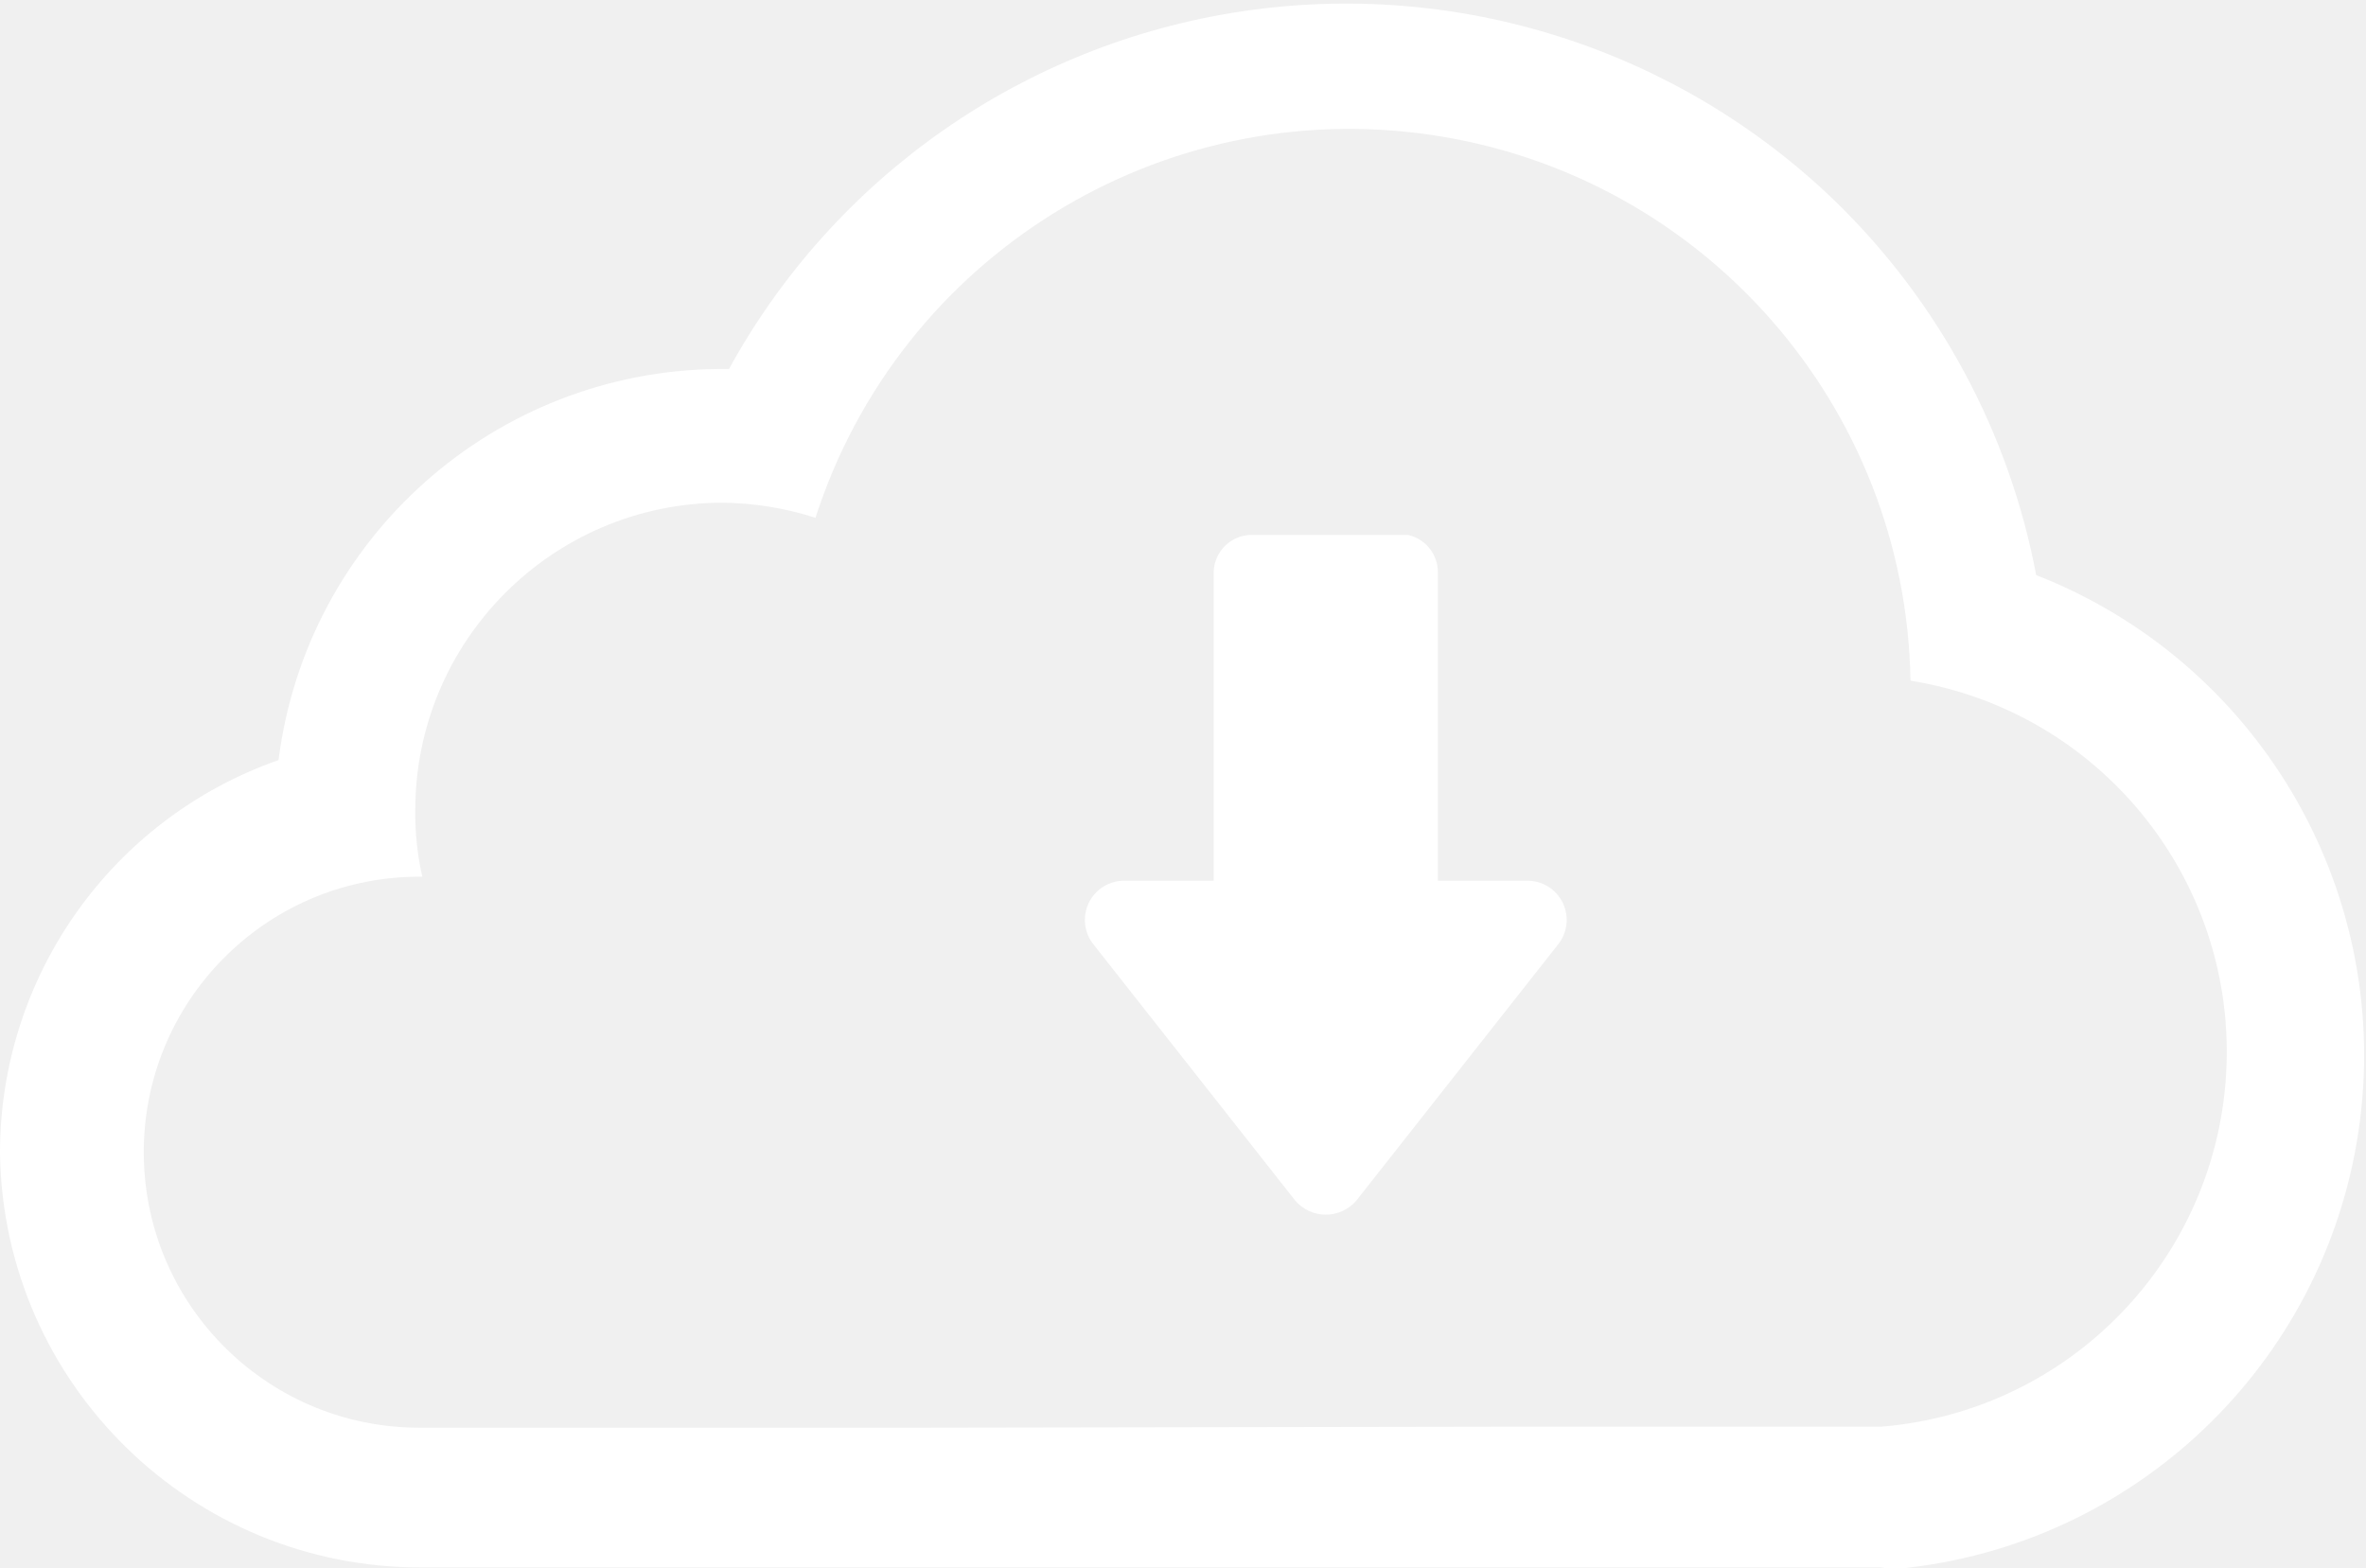
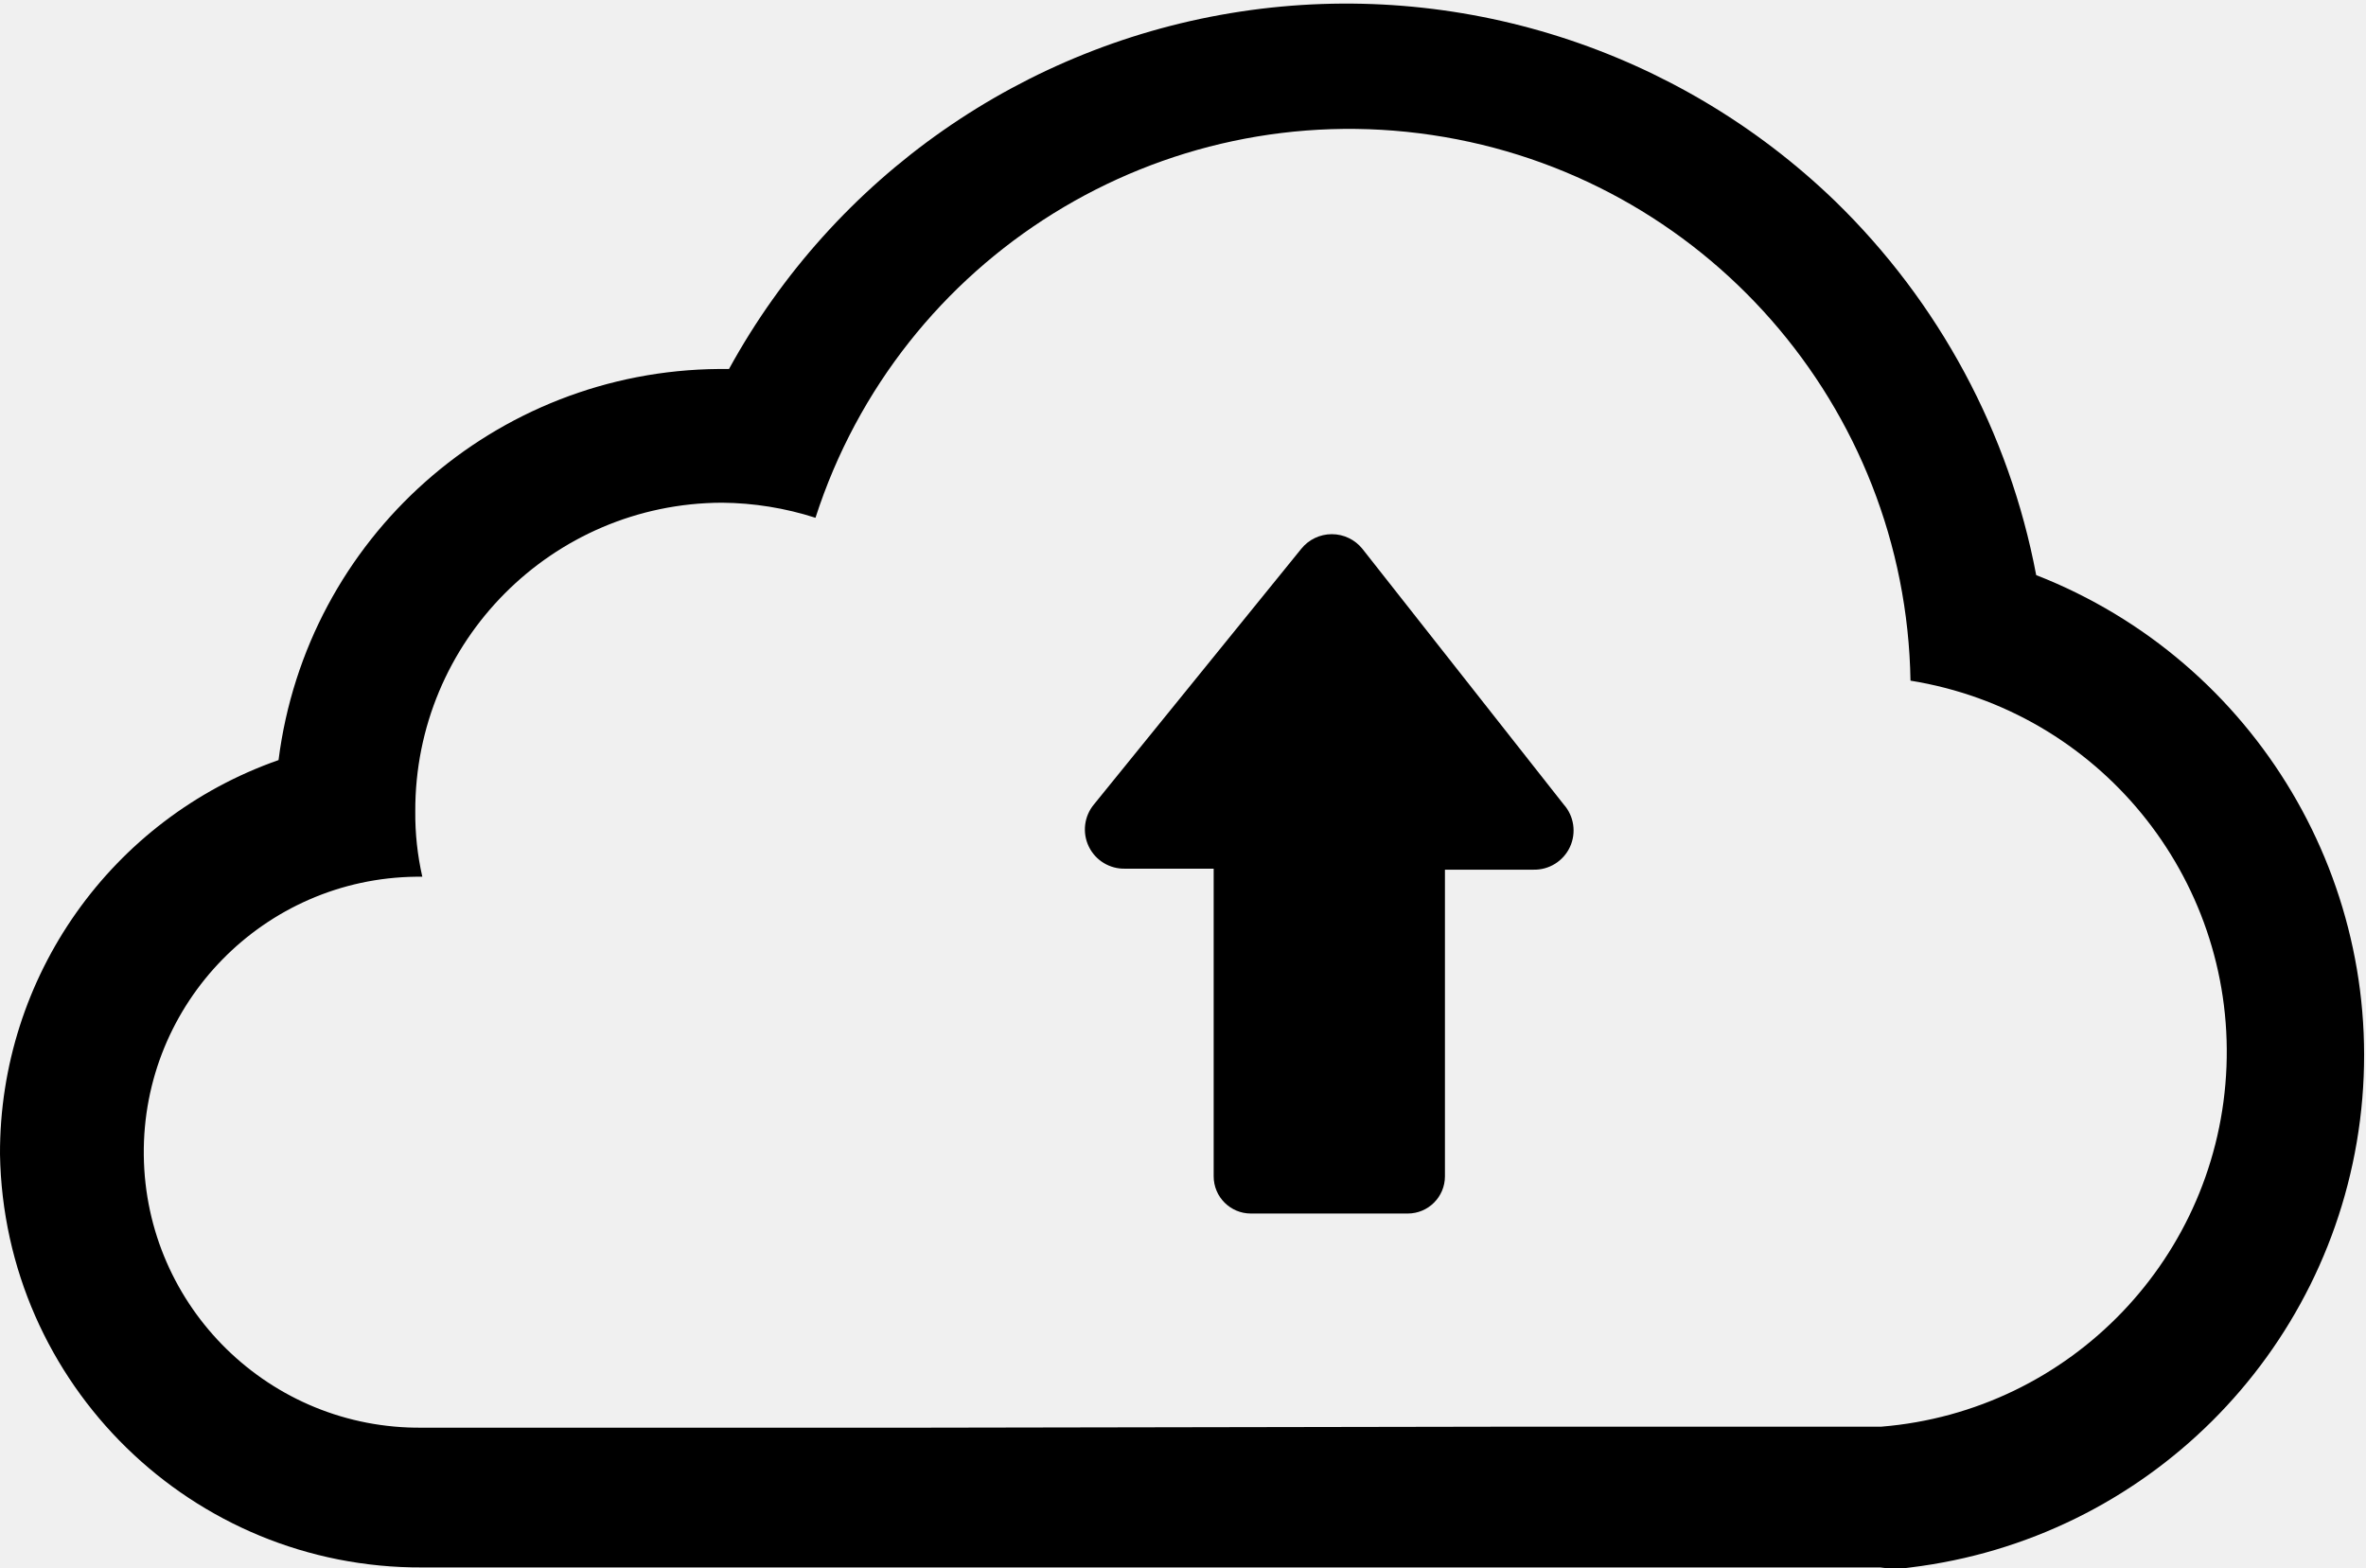
<svg xmlns="http://www.w3.org/2000/svg" viewBox="0 0 23.53 15.59">
-   <defs>
-     <style>.e150c8cd-5a22-4429-a488-80a45950b181{fill:#fff;}</style>
-   </defs>
-   <g id="f844d881-fd18-44b4-bcc5-c048e536b221" data-name="Слой 2">
-     <g id="f70d79eb-a779-4aed-a188-b9f31beee2a5" data-name="Слой 1">
-       <path class="e150c8cd-5a22-4429-a488-80a45950b181" d="M18.7,15.59a1,1,0,0,0,.3,0,5.13,5.13,0,0,0,1.25-9.87h0a7,7,0,0,0-2-3.72,7,7,0,0,0-11,1.67h-.1A4.45,4.45,0,0,0,2.77,7.56h0A4.14,4.14,0,0,0,0,11.48a4.18,4.18,0,0,0,4.2,4.11h5m0-1.39h-5a2.74,2.74,0,1,1-.06-5.48H4.2a2.81,2.81,0,0,1-.07-.65A3.06,3.06,0,0,1,7.18,5a3.12,3.12,0,0,1,.93.15h0A5.58,5.58,0,0,1,19,6.77h0a3.74,3.74,0,0,1-.29,7.42H15.11" />
-       <path class="e150c8cd-5a22-4429-a488-80a45950b181" d="M10.88,9.4l2,2.54a.4.4,0,0,0,.61,0l2-2.54a.39.39,0,0,0-.31-.64h-.88V5.69A.38.38,0,0,0,14,5.32H12.44a.38.38,0,0,0-.37.37V8.76h-.88A.39.39,0,0,0,10.88,9.4Z" />
-     </g>
-   </g>
+   <path d="M18.7,15.59a1,1,0,0,0,.3,0,5.13,5.13,0,0,0,1.25-9.87h0a7,7,0,0,0-2-3.72,7,7,0,0,0-11,1.67h-.1A4.45,4.45,0,0,0,2.77,7.56h0A4.14,4.14,0,0,0,0,11.48a4.18,4.18,0,0,0,4.2,4.11h5m0-1.39h-5a2.74,2.74,0,1,1-.06-5.48H4.2a2.81,2.81,0,0,1-.07-.65A3.06,3.06,0,0,1,7.18,5a3.12,3.12,0,0,1,.93.15h0A5.58,5.58,0,0,1,19,6.77h0a3.74,3.74,0,0,1-.29,7.42H15.11" />
+   <path d="M15.55,8l-2-2.54a.39.39,0,0,0-.61,0L10.88,8a.39.39,0,0,0,.31.64h.88v3.06a.37.37,0,0,0,.37.37H14a.37.37,0,0,0,.37-.37V8.65h.88A.39.39,0,0,0,15.55,8Z" />
</svg>
